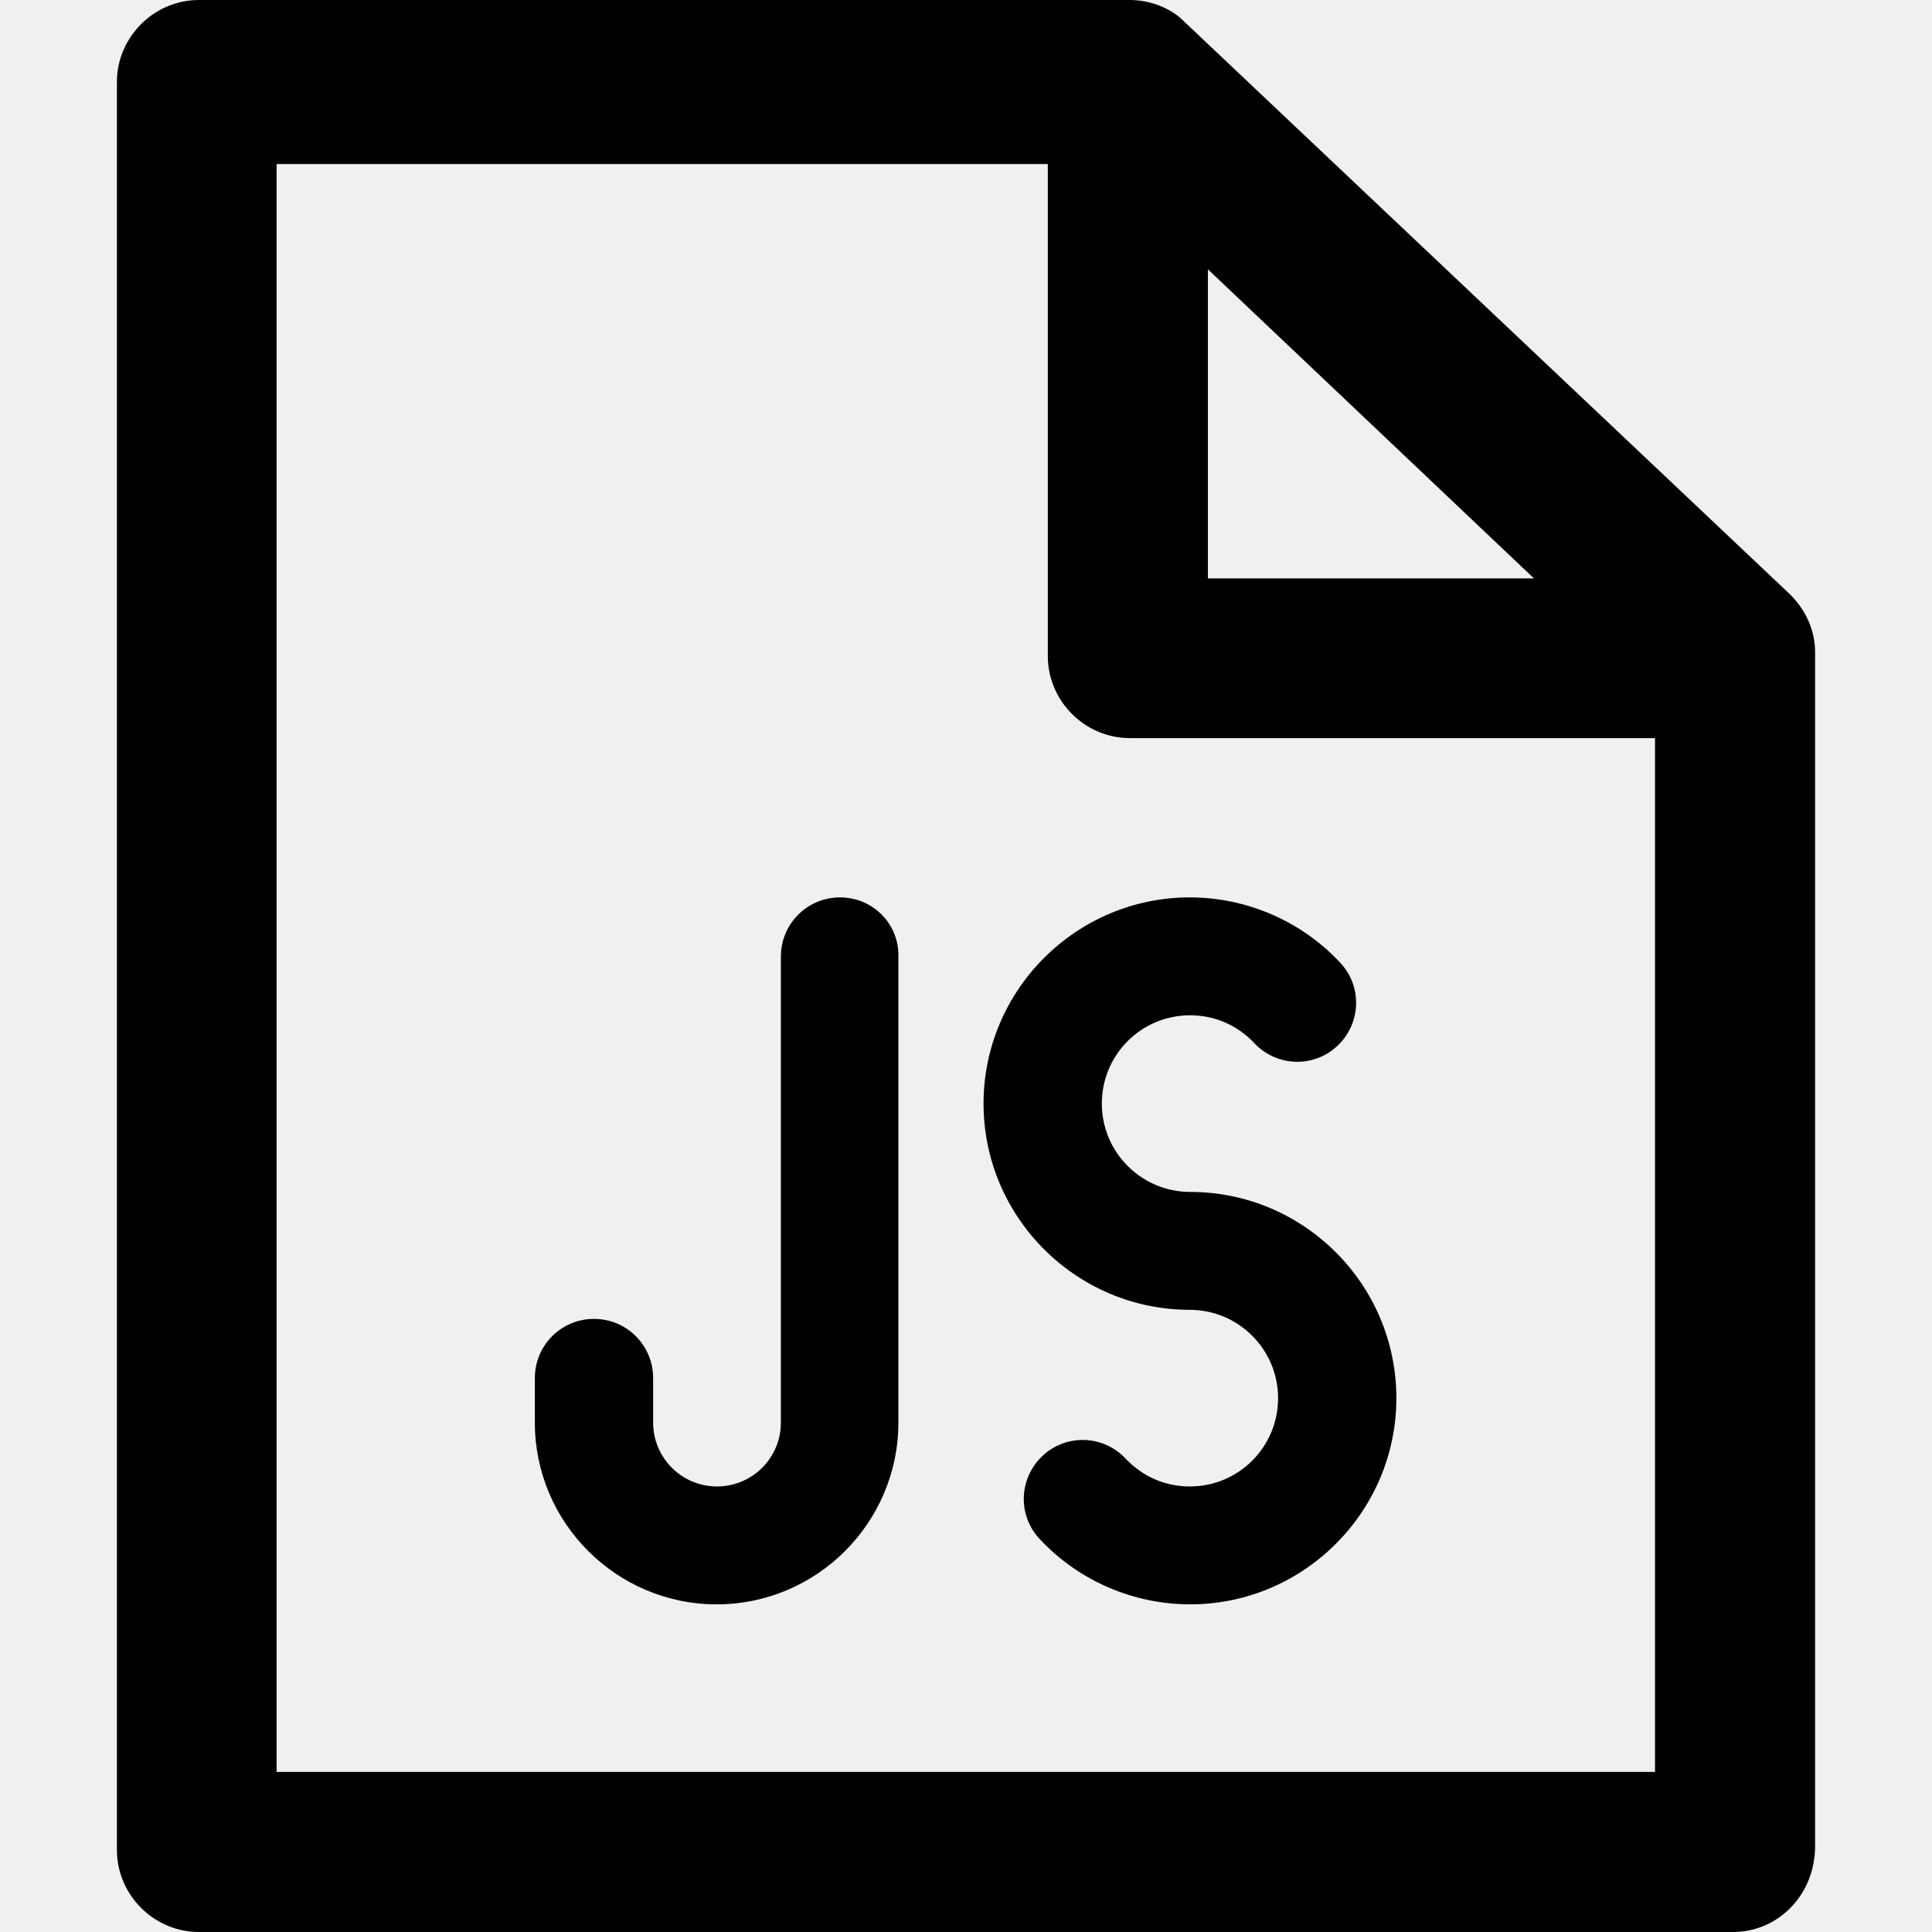
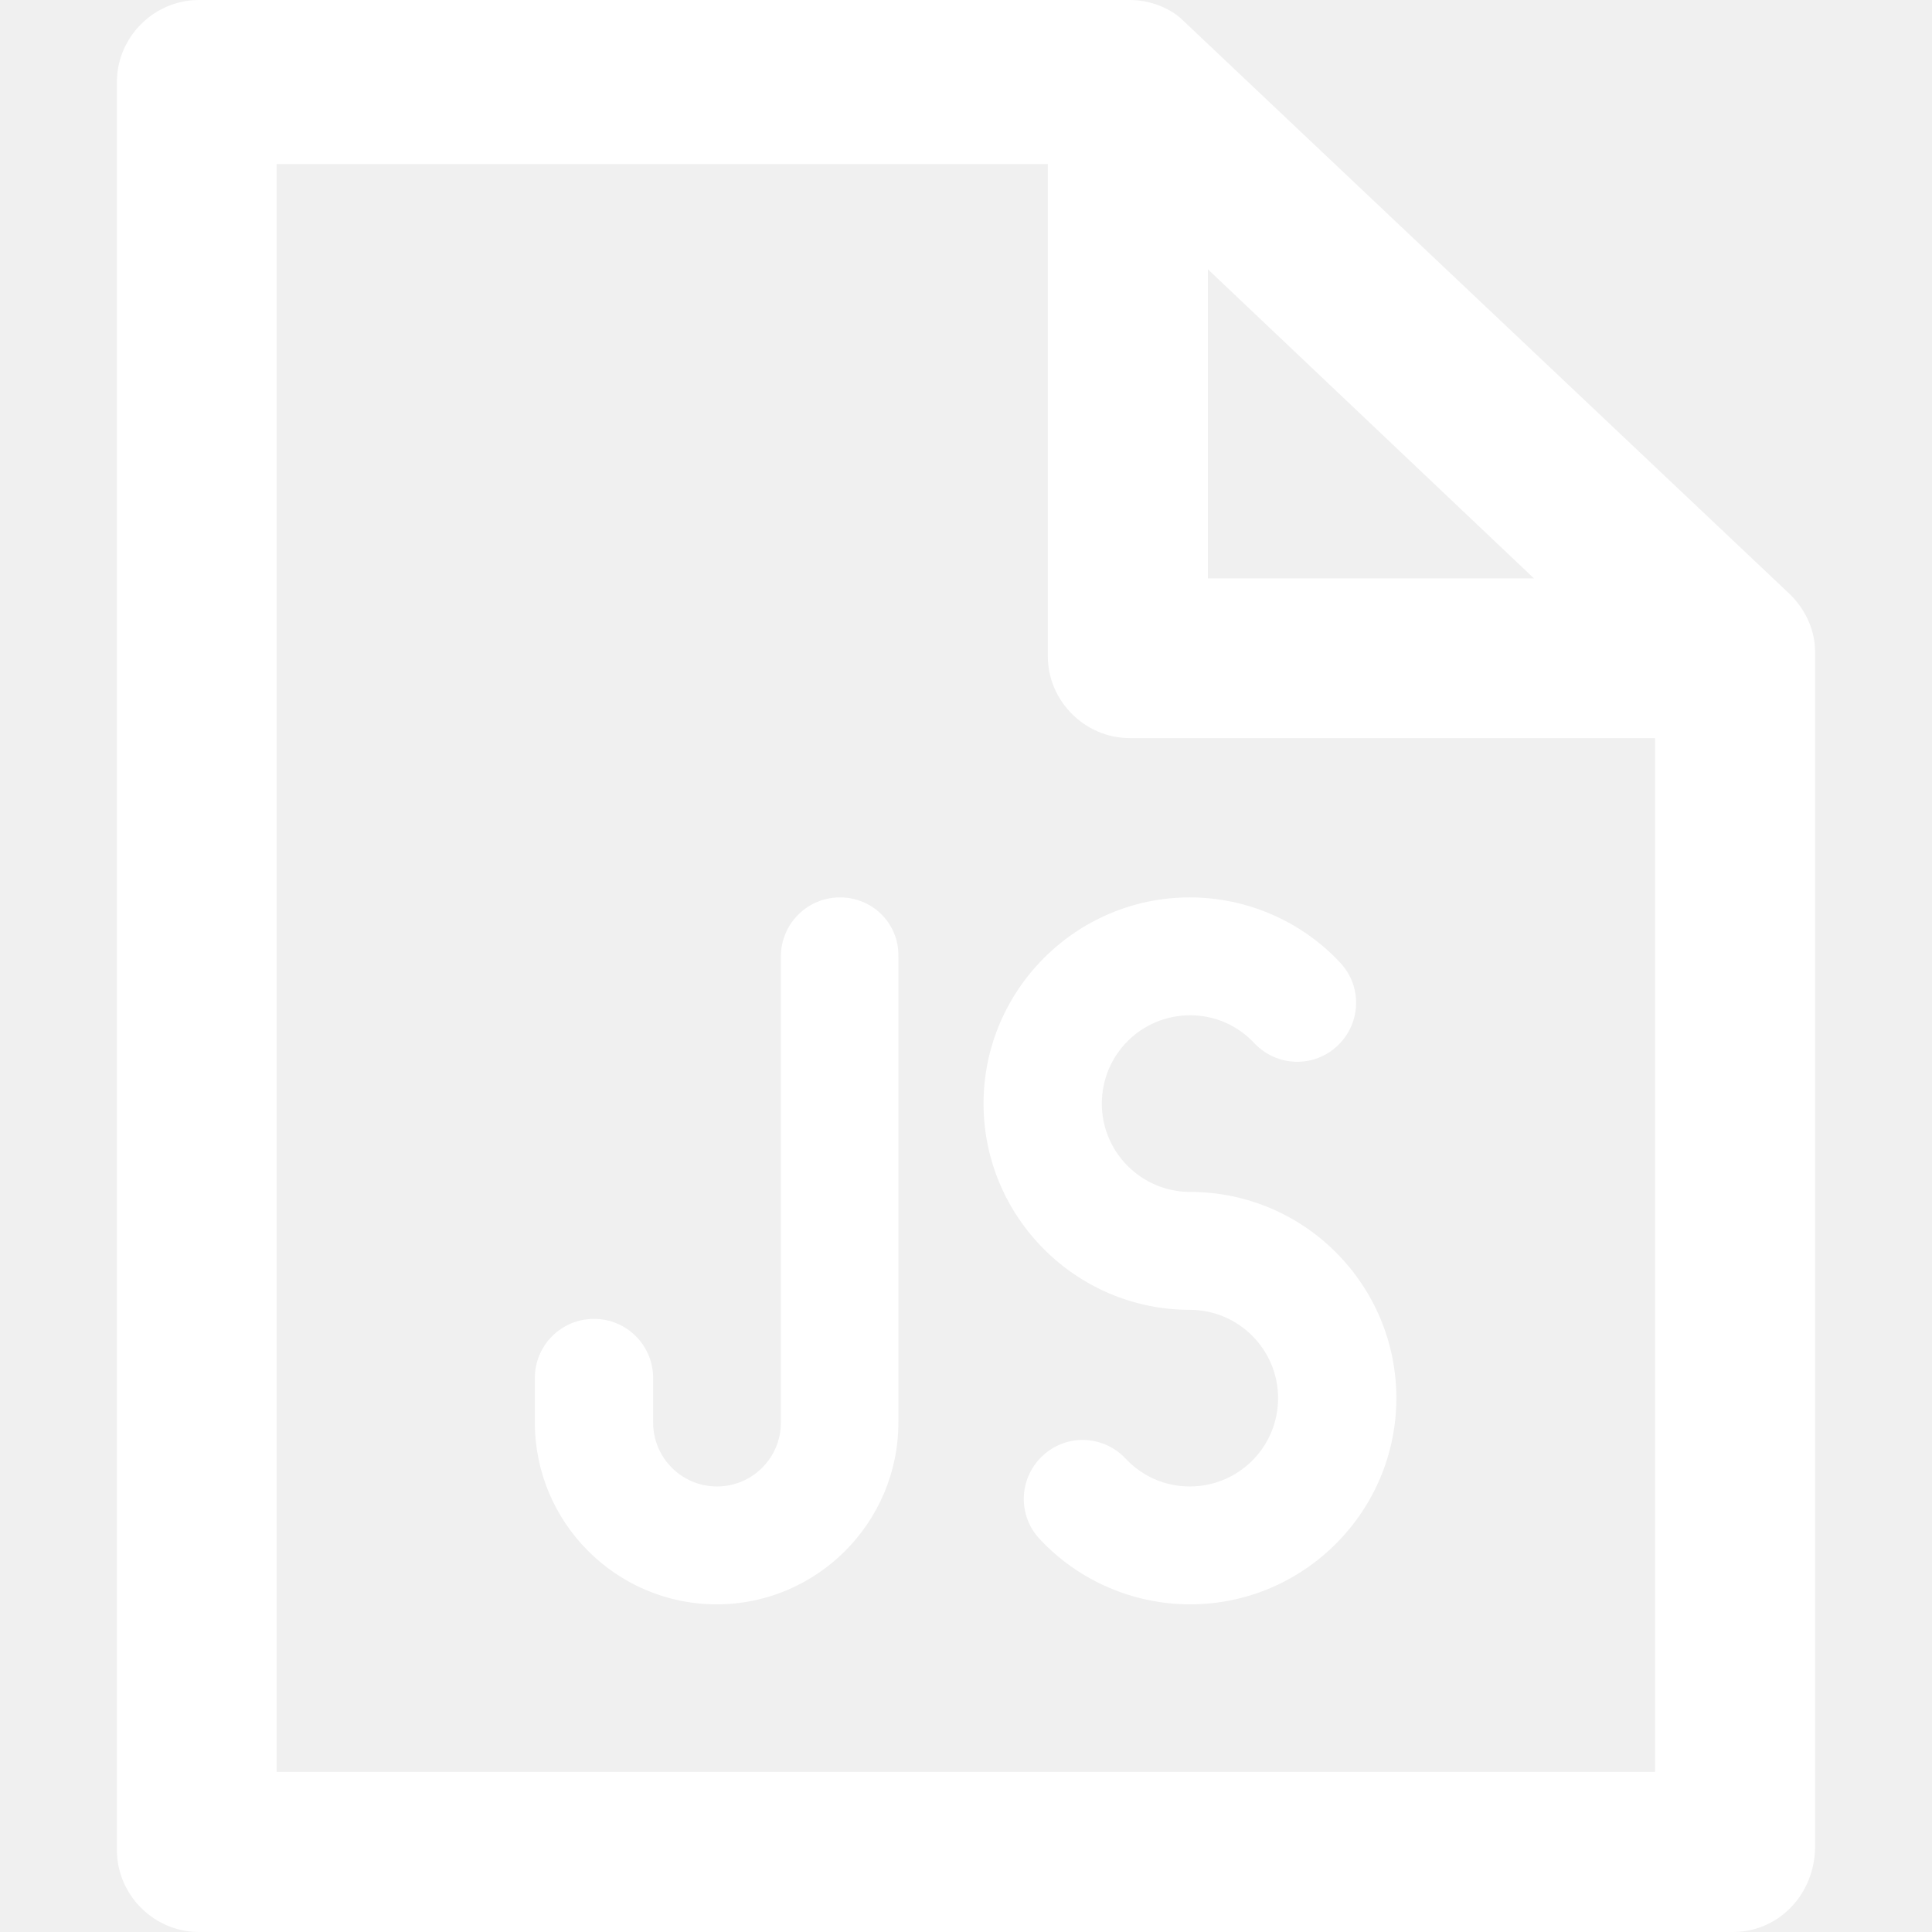
- <svg xmlns="http://www.w3.org/2000/svg" version="1.1" id="Capa_1" x="0px" y="0px" viewBox="0 0 490 490" style="enable-background:new 0 0 490 490;" xml:space="preserve">
+ <svg xmlns="http://www.w3.org/2000/svg" fill="#fff" version="1.1" id="Capa_1" x="0px" y="0px" viewBox="0 0 490 490" style="enable-background:new 0 0 490 490;" xml:space="preserve">
  <path d="M454.05,150.8l-154-145.6c-3.1-3.1-8.3-5.2-13.5-5.2H50.45c-11.4,0-20.8,9.4-20.8,20.8v448.4c0,11.4,9.4,20.8,20.8,20.8    h389.1c11.4,0,20.8-9.4,20.8-21.8V165.4C460.35,160.2,458.25,155,454.05,150.8z M306.35,68.3l82.7,78.4h-82.7V68.3z M419.75,449.4    H70.15V41.6h195.6v124.8c0,11.4,9.4,20.8,20.8,20.8h133.2L419.75,449.4L419.75,449.4z" />
  <path d="M301.85,302.3c-12.3,0-22.4-10-22.4-22.4s10-22.4,22.4-22.4c6.2,0,12,2.5,16.3,7.1c5.7,6,15.1,6.3,21.1,0.6     c6-5.7,6.3-15.1,0.6-21.1c-9.8-10.5-23.7-16.5-38.1-16.5c-28.8,0-52.3,23.5-52.3,52.3s23.5,52.3,52.3,52.3     c12.3,0,22.4,10,22.4,22.4s-10,22.4-22.4,22.4c-6.2,0-12-2.5-16.3-7.1c-5.7-6-15.1-6.3-21.1-0.6c-6,5.7-6.3,15.1-0.6,21.1     c9.8,10.5,23.7,16.5,38.1,16.5c28.8,0,52.3-23.5,52.3-52.3S330.75,302.3,301.85,302.3z" />
  <path d="M213.05,227.6c-8.3,0-15,6.7-15,15v118.2c0,9-7.3,16.2-16.2,16.2c-9,0-16.2-7.3-16.2-16.2v-11.3c0-8.3-6.7-15-15-15     s-15,6.7-15,15v11.3c0,25.4,20.7,46.1,46.1,46.1s46.1-20.7,46.1-46.1V242.6C228.05,234.3,221.35,227.6,213.05,227.6z" />
</svg>
